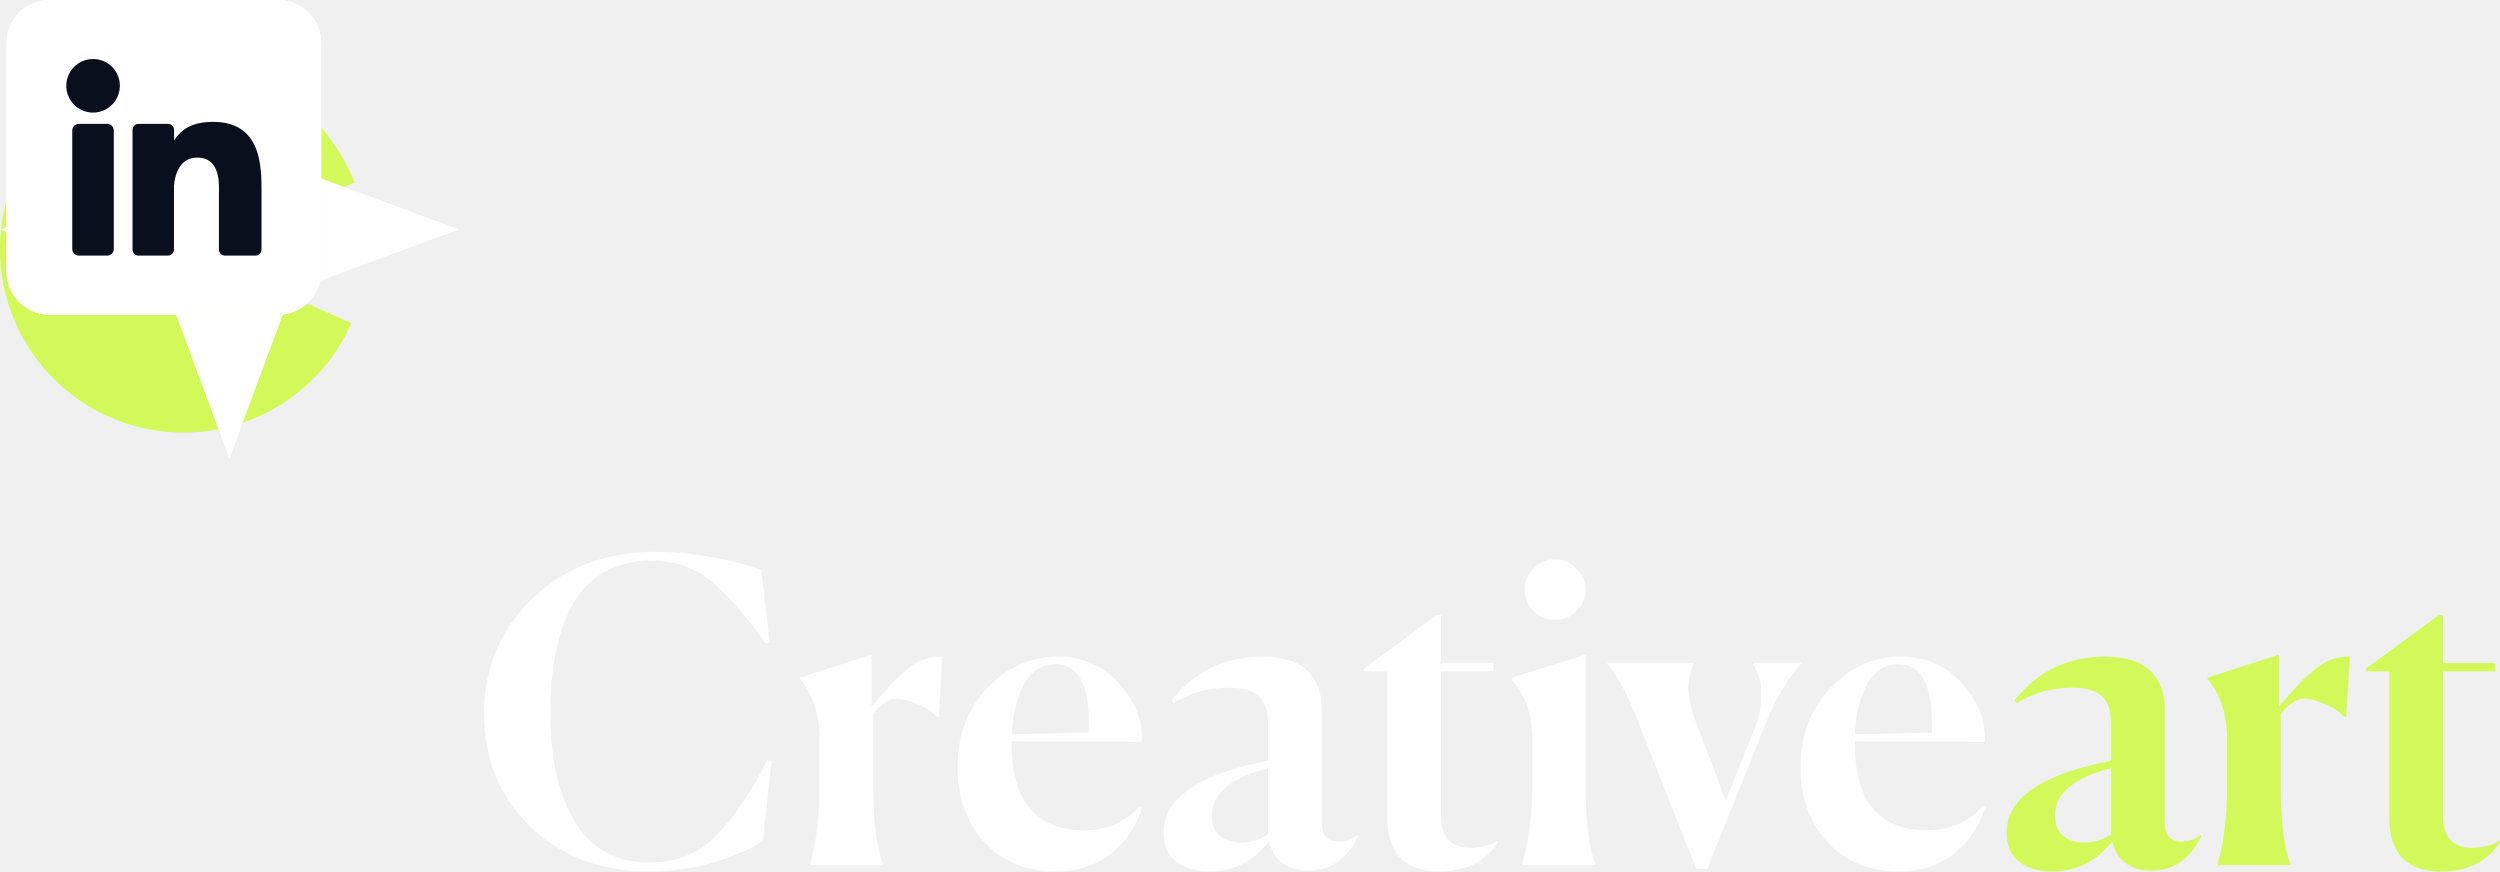
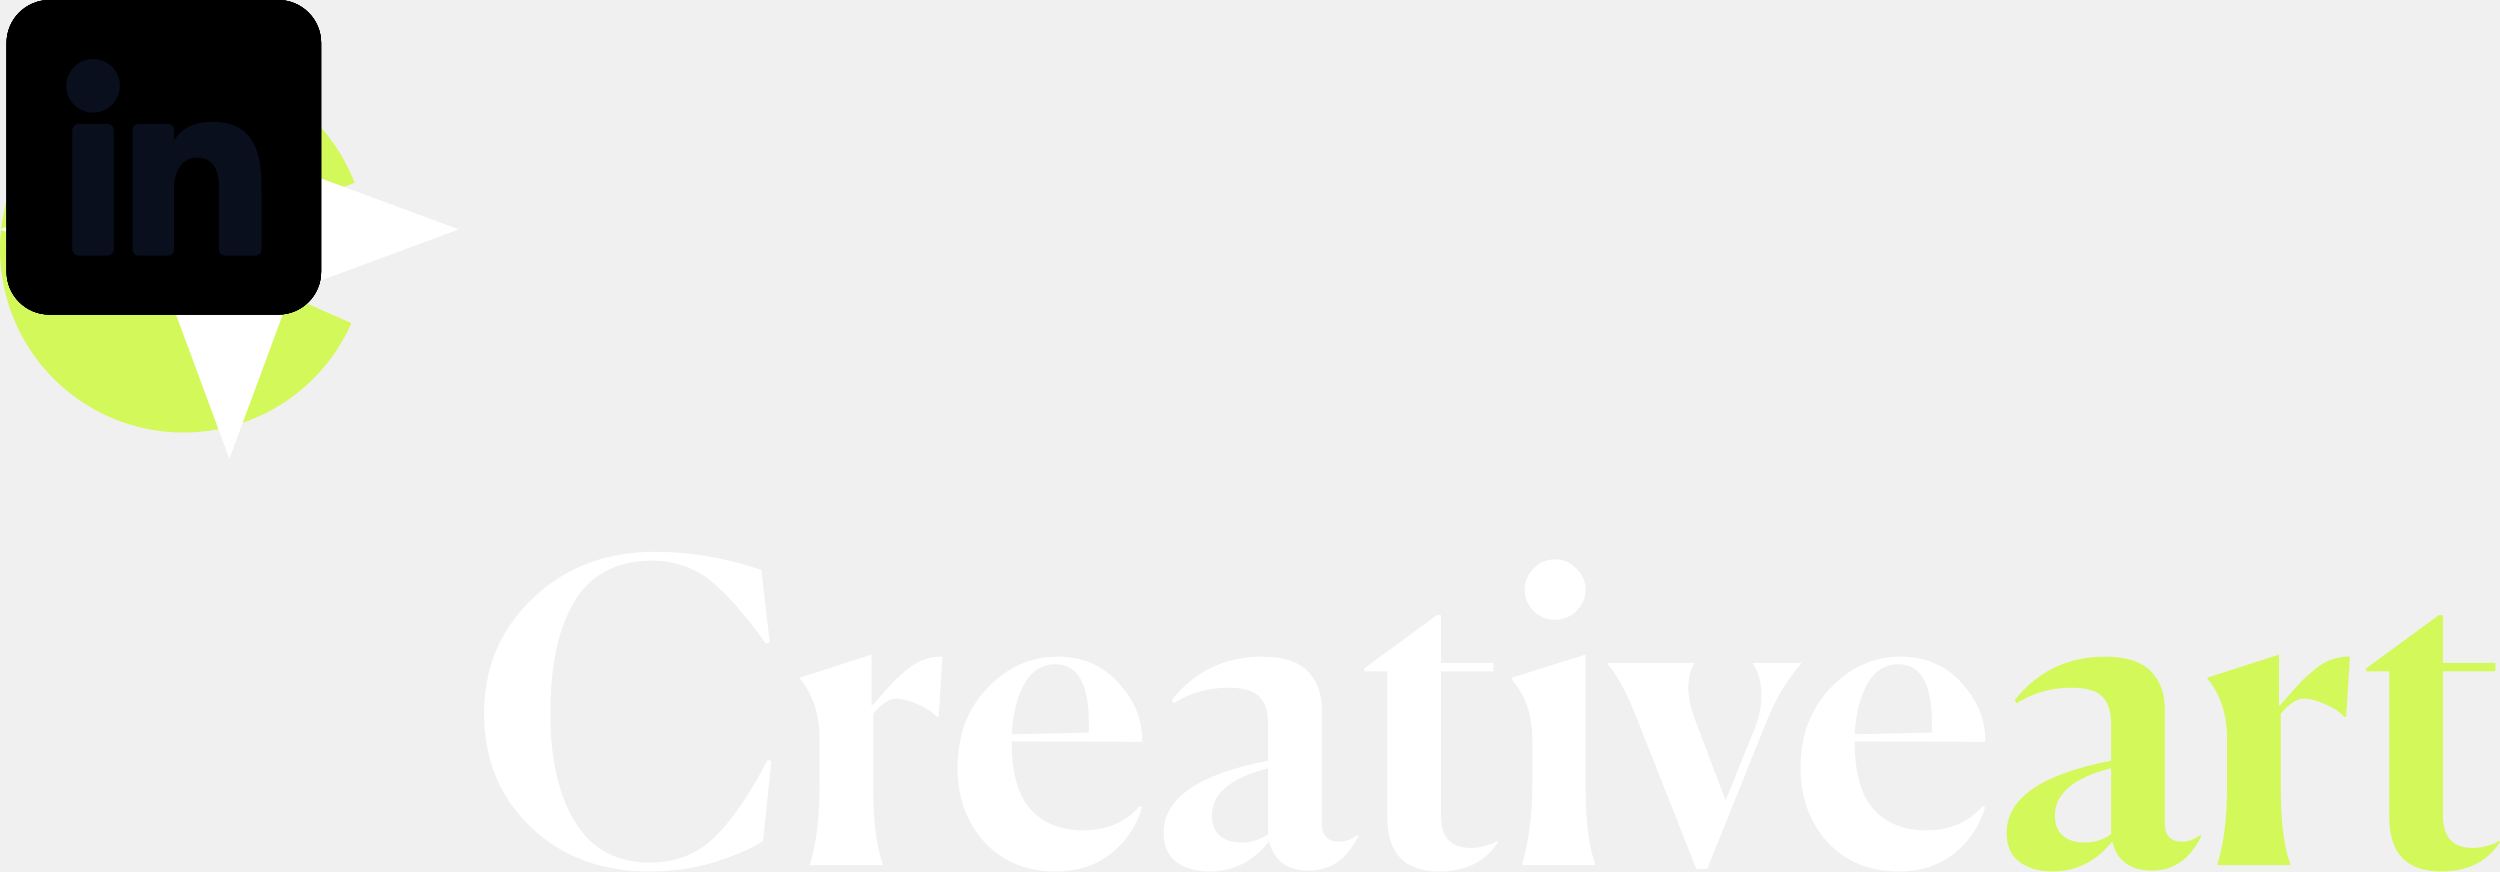
<svg xmlns="http://www.w3.org/2000/svg">
  <g id="logo">
    <path d="M27.053 13.939C25.883 10.919 23.701 8.399 20.88 6.807C18.059 5.215 14.774 4.651 11.583 5.21C8.393 5.769 5.495 7.417 3.384 9.874C1.272 12.33 0.078 15.442 0.004 18.68C-0.07 21.918 0.981 25.082 2.978 27.632C4.975 30.182 7.794 31.961 10.956 32.665C14.117 33.369 17.425 32.956 20.316 31.494C23.206 30.033 25.501 27.615 26.808 24.652L14 19L27.053 13.939Z" fill="#D3F85A" />
    <circle cx="6" cy="19" r="2" fill="#090F1D" />
    <path d="M58.208 64.144C57.632 64.592 56.523 65.093 54.88 65.648C53.259 66.203 51.477 66.48 49.536 66.48C45.845 66.48 42.816 65.339 40.448 63.056C38.101 60.773 36.928 57.893 36.928 54.416C36.928 50.939 38.165 48.016 40.64 45.648C43.115 43.28 46.229 42.096 49.984 42.096C52.629 42.096 55.328 42.555 58.08 43.472L58.72 49.008L58.432 49.104C56.747 46.757 55.285 45.115 54.048 44.176C52.811 43.237 51.36 42.768 49.696 42.768C48.331 42.768 47.136 43.056 46.112 43.632C45.109 44.187 44.309 44.997 43.712 46.064C43.115 47.131 42.677 48.357 42.4 49.744C42.123 51.109 41.984 52.667 41.984 54.416C41.984 57.936 42.624 60.72 43.904 62.768C45.184 64.795 47.072 65.808 49.568 65.808C51.531 65.808 53.173 65.168 54.496 63.888C55.819 62.608 57.173 60.635 58.56 57.968L58.848 58.064L58.208 64.144ZM61.785 66V65.936C62.276 64.336 62.521 62.373 62.521 60.048V56.336C62.521 54.501 62.02 52.976 61.017 51.76V51.696L66.489 49.936V53.84H66.521C66.628 53.733 66.895 53.435 67.321 52.944C67.748 52.453 68.079 52.091 68.313 51.856C68.569 51.621 68.9 51.333 69.305 50.992C69.732 50.651 70.159 50.416 70.585 50.288C71.012 50.139 71.449 50.075 71.897 50.096L71.609 54.672H71.449C71.129 54.309 70.639 53.989 69.977 53.712C69.337 53.435 68.815 53.296 68.409 53.296C67.855 53.296 67.257 53.68 66.617 54.448V60.048C66.617 62.651 66.863 64.613 67.353 65.936V66H61.785ZM80.506 50.672C79.503 50.672 78.714 51.173 78.138 52.176C77.583 53.179 77.263 54.459 77.178 56.016L83.066 55.888V55.152C83.066 52.165 82.213 50.672 80.506 50.672ZM87.13 61.584C86.682 63.056 85.882 64.24 84.73 65.136C83.599 66.032 82.191 66.48 80.506 66.48C78.287 66.48 76.485 65.733 75.098 64.24C73.733 62.725 73.05 60.837 73.05 58.576C73.05 56.101 73.807 54.075 75.322 52.496C76.837 50.896 78.618 50.096 80.666 50.096C82.607 50.096 84.175 50.779 85.37 52.144C86.586 53.488 87.173 54.971 87.13 56.592L77.178 56.56V56.656C77.178 58.96 77.658 60.656 78.618 61.744C79.599 62.811 80.933 63.344 82.618 63.344C84.453 63.344 85.893 62.725 86.938 61.488L87.13 61.584ZM94.689 64.272C95.479 64.272 96.162 64.059 96.737 63.632V58.608C93.879 59.333 92.45 60.539 92.45 62.224C92.45 62.864 92.641 63.365 93.025 63.728C93.431 64.091 93.986 64.272 94.689 64.272ZM99.841 66.416C98.988 66.416 98.305 66.213 97.793 65.808C97.281 65.403 96.962 64.859 96.834 64.176C95.618 65.712 94.092 66.48 92.257 66.48C91.234 66.48 90.391 66.235 89.73 65.744C89.09 65.253 88.769 64.517 88.769 63.536C88.769 60.891 91.425 59.056 96.737 58.032V55.216C96.737 54.277 96.513 53.584 96.066 53.136C95.618 52.688 94.839 52.464 93.73 52.464C92.172 52.464 90.775 52.859 89.537 53.648L89.377 53.424C91.127 51.205 93.431 50.096 96.29 50.096C97.868 50.096 99.02 50.459 99.746 51.184C100.471 51.909 100.834 52.88 100.834 54.096V62.8C100.834 63.739 101.271 64.208 102.146 64.208C102.636 64.208 103.106 64.037 103.554 63.696L103.618 63.792C102.764 65.541 101.506 66.416 99.841 66.416ZM109.8 66.48C107.155 66.48 105.832 65.104 105.832 62.352V51.216H104.072V50.992L109.608 46.928H109.928V50.576H113.928V51.216H109.928V62.224C109.928 63.867 110.686 64.688 112.2 64.688C112.542 64.688 112.872 64.645 113.192 64.56C113.512 64.475 113.747 64.4 113.896 64.336C114.046 64.251 114.142 64.187 114.184 64.144L114.28 64.24C113.32 65.733 111.827 66.48 109.8 66.48ZM120.96 44.976C120.96 45.616 120.726 46.16 120.256 46.608C119.808 47.056 119.264 47.28 118.624 47.28C117.984 47.28 117.44 47.056 116.992 46.608C116.544 46.16 116.32 45.616 116.32 44.976C116.32 44.357 116.544 43.824 116.992 43.376C117.44 42.907 117.984 42.672 118.624 42.672C119.264 42.672 119.808 42.907 120.256 43.376C120.726 43.824 120.96 44.357 120.96 44.976ZM116.128 65.936C116.64 64.037 116.896 62.075 116.896 60.048V56.432C116.896 54.555 116.384 53.04 115.36 51.888V51.696L120.96 49.936V60.048C120.96 62.629 121.206 64.592 121.696 65.936V66H116.128V65.936ZM124.895 54.864C124.127 52.901 123.369 51.493 122.623 50.64V50.576H129.247V50.64C128.991 51.045 128.841 51.589 128.799 52.272C128.777 52.955 128.927 53.776 129.247 54.736L131.647 61.072L133.951 55.344C134.207 54.661 134.345 53.989 134.367 53.328C134.388 52.645 134.335 52.101 134.207 51.696C134.079 51.269 133.919 50.917 133.727 50.64V50.576H137.407V50.64C136.404 51.728 135.529 53.179 134.783 54.992L130.239 66.288H129.407L124.895 54.864ZM144.819 50.672C143.816 50.672 143.027 51.173 142.451 52.176C141.896 53.179 141.576 54.459 141.491 56.016L147.379 55.888V55.152C147.379 52.165 146.525 50.672 144.819 50.672ZM151.443 61.584C150.995 63.056 150.195 64.24 149.043 65.136C147.912 66.032 146.504 66.48 144.819 66.48C142.6 66.48 140.797 65.733 139.411 64.24C138.045 62.725 137.363 60.837 137.363 58.576C137.363 56.101 138.12 54.075 139.635 52.496C141.149 50.896 142.931 50.096 144.979 50.096C146.92 50.096 148.488 50.779 149.683 52.144C150.899 53.488 151.485 54.971 151.443 56.592L141.491 56.56V56.656C141.491 58.96 141.971 60.656 142.931 61.744C143.912 62.811 145.245 63.344 146.931 63.344C148.765 63.344 150.205 62.725 151.251 61.488L151.443 61.584Z" fill="white" />
    <path d="M159.002 64.272C159.791 64.272 160.474 64.059 161.05 63.632V58.608C158.191 59.333 156.762 60.539 156.762 62.224C156.762 62.864 156.954 63.365 157.338 63.728C157.743 64.091 158.298 64.272 159.002 64.272ZM164.154 66.416C163.301 66.416 162.618 66.213 162.106 65.808C161.594 65.403 161.274 64.859 161.146 64.176C159.93 65.712 158.405 66.48 156.57 66.48C155.546 66.48 154.703 66.235 154.042 65.744C153.402 65.253 153.082 64.517 153.082 63.536C153.082 60.891 155.738 59.056 161.05 58.032V55.216C161.05 54.277 160.826 53.584 160.378 53.136C159.93 52.688 159.151 52.464 158.042 52.464C156.485 52.464 155.087 52.859 153.85 53.648L153.69 53.424C155.439 51.205 157.743 50.096 160.602 50.096C162.181 50.096 163.333 50.459 164.058 51.184C164.783 51.909 165.146 52.88 165.146 54.096V62.8C165.146 63.739 165.583 64.208 166.458 64.208C166.949 64.208 167.418 64.037 167.866 63.696L167.93 63.792C167.077 65.541 165.818 66.416 164.154 66.416ZM169.16 66V65.936C169.651 64.336 169.896 62.373 169.896 60.048V56.336C169.896 54.501 169.395 52.976 168.392 51.76V51.696L173.864 49.936V53.84H173.896C174.003 53.733 174.27 53.435 174.696 52.944C175.123 52.453 175.454 52.091 175.688 51.856C175.944 51.621 176.275 51.333 176.68 50.992C177.107 50.651 177.534 50.416 177.96 50.288C178.387 50.139 178.824 50.075 179.272 50.096L178.984 54.672H178.824C178.504 54.309 178.014 53.989 177.352 53.712C176.712 53.435 176.19 53.296 175.784 53.296C175.23 53.296 174.632 53.68 173.992 54.448V60.048C173.992 62.651 174.238 64.613 174.728 65.936V66H169.16ZM186.238 66.48C183.592 66.48 182.27 65.104 182.27 62.352V51.216H180.51V50.992L186.046 46.928H186.366V50.576H190.366V51.216H186.366V62.224C186.366 63.867 187.123 64.688 188.638 64.688C188.979 64.688 189.31 64.645 189.63 64.56C189.95 64.475 190.184 64.4 190.334 64.336C190.483 64.251 190.579 64.187 190.622 64.144L190.718 64.24C189.758 65.733 188.264 66.48 186.238 66.48Z" fill="#D3F85A" />
  </g>
  <g id="star">
    <path d="M17.5 0L22.227 12.773L35 17.5L22.227 22.227L17.5 35L12.773 22.227L0 17.5L12.773 12.773L17.5 0Z" fill="white" />
  </g>
  <g id="clock">
    <path d="M22 12.5C22 18.02 17.52 22.5 12 22.5C6.48 22.5 2 18.02 2 12.5C2 6.98 6.48 2.5 12 2.5C17.52 2.5 22 6.98 22 12.5Z" stroke="white" stroke-width="1.5" stroke-linecap="round" stroke-linejoin="round" />
    <path d="M15.71 15.68L12.61 13.83C12.07 13.51 11.63 12.74 11.63 12.11V8.01" stroke="white" stroke-width="1.5" stroke-linecap="round" stroke-linejoin="round" />
  </g>
  <g id="ethereum">
    <path d="M6.9 9.6L11.7 7.5C11.9 7.4 12.1 7.4 12.4 7.5L17.2 9.6C17.6 9.8 18 9.3 17.7 8.9L12.7 2.8C12.4 2.4 11.8 2.4 11.5 2.8L6.5 8.9C6.1 9.3 6.5 9.8 6.9 9.6Z" stroke="white" stroke-width="1.5" stroke-miterlimit="10" stroke-linecap="round" stroke-linejoin="round" />
    <path d="M6.9 15.4L11.7 17.5C11.9 17.6 12.1 17.6 12.4 17.5L17.2 15.4C17.6 15.2 18 15.7 17.7 16.1L12.7 22.2C12.4 22.6 11.8 22.6 11.5 22.2L6.5 16.1C6.1 15.7 6.5 15.2 6.9 15.4Z" stroke="white" stroke-width="1.5" stroke-miterlimit="10" stroke-linecap="round" stroke-linejoin="round" />
    <path d="M12 9.9L6.8 12.5L12 15.1L17.2 12.5L12 9.9Z" stroke="white" stroke-width="1.5" stroke-miterlimit="10" stroke-linecap="round" stroke-linejoin="round" />
  </g>
  <g id="facebook">
-     <path d="M21.227 0H3.773C1.965 0 0.5 1.465 0.5 3.273V20.727C0.5 22.535 1.965 24 3.773 24H21.227C23.035 24 24.5 22.535 24.5 20.727V3.273C24.5 1.465 23.035 0 21.227 0Z" fill="#D3F85A" />
+     <path d="M21.227 0H3.773C1.965 0 0.5 1.465 0.5 3.273V20.727C0.5 22.535 1.965 24 3.773 24H21.227C23.035 24 24.5 22.535 24.5 20.727V3.273C24.5 1.465 23.035 0 21.227 0Z" fill="currentColor" />
    <path d="M16.302 10.579L16.061 12.669C16.05 12.765 16.006 12.853 15.935 12.918C15.864 12.982 15.772 13.019 15.676 13.02H13.494L13.483 19.218C13.484 19.291 13.456 19.362 13.405 19.415C13.354 19.468 13.284 19.498 13.21 19.5H11C10.963 19.5 10.927 19.493 10.893 19.478C10.859 19.464 10.829 19.443 10.803 19.416C10.778 19.39 10.758 19.358 10.745 19.324C10.732 19.29 10.726 19.253 10.727 19.216V13.02H9.091C9.04 13.02 8.989 13.009 8.941 12.989C8.894 12.969 8.851 12.939 8.815 12.902C8.779 12.866 8.751 12.822 8.732 12.775C8.713 12.727 8.703 12.676 8.704 12.624L8.695 10.534C8.695 10.482 8.704 10.431 8.723 10.383C8.742 10.335 8.771 10.292 8.807 10.255C8.843 10.218 8.885 10.188 8.933 10.168C8.98 10.148 9.031 10.137 9.083 10.136H10.727V8.118C10.727 5.775 12.118 4.5 14.158 4.5H15.83C15.882 4.501 15.933 4.511 15.98 4.532C16.028 4.552 16.071 4.581 16.107 4.618C16.143 4.655 16.172 4.699 16.191 4.747C16.21 4.795 16.219 4.846 16.219 4.898V6.657C16.219 6.709 16.21 6.76 16.191 6.808C16.172 6.856 16.143 6.9 16.107 6.937C16.071 6.974 16.028 7.004 15.98 7.024C15.933 7.044 15.882 7.055 15.83 7.055H14.805C13.696 7.055 13.48 7.601 13.48 8.389V10.136H15.917C15.973 10.137 16.027 10.149 16.078 10.172C16.128 10.196 16.173 10.229 16.209 10.271C16.245 10.313 16.272 10.362 16.288 10.415C16.304 10.468 16.309 10.524 16.302 10.579Z" fill="#090F1D" />
  </g>
  <g id="telegram">
-     <path d="M21.227 0H3.773C1.965 0 0.5 1.465 0.5 3.273V20.727C0.5 22.535 1.965 24 3.773 24H21.227C23.035 24 24.5 22.535 24.5 20.727V3.273C24.5 1.465 23.035 0 21.227 0Z" fill="white" />
+     <path d="M21.227 0H3.773C1.965 0 0.5 1.465 0.5 3.273V20.727C0.5 22.535 1.965 24 3.773 24H21.227C23.035 24 24.5 22.535 24.5 20.727V3.273C24.5 1.465 23.035 0 21.227 0Z" fill="currentColor" />
    <path d="M19.037 6.205L18.789 6.295L5.319 11.148C5.224 11.177 5.141 11.238 5.083 11.319C5.026 11.401 4.997 11.5 5.002 11.599C5.006 11.699 5.044 11.795 5.108 11.871C5.173 11.947 5.261 12 5.359 12.021L8.845 12.975L9.496 14.884L10.146 16.793C10.184 16.887 10.243 16.97 10.32 17.035C10.397 17.1 10.488 17.146 10.587 17.168C10.685 17.19 10.787 17.187 10.885 17.161C10.982 17.134 11.071 17.084 11.145 17.015L12.946 15.314L16.483 17.712C16.916 18.007 17.532 17.789 17.642 17.303L19.985 6.952C20.1 6.439 19.56 6.018 19.037 6.205ZM17.318 8.502L11.232 13.477L10.945 13.711C10.883 13.761 10.841 13.834 10.831 13.913L10.767 14.442L10.591 15.929C10.592 15.947 10.587 15.965 10.575 15.978C10.563 15.992 10.546 16.001 10.528 16.002C10.51 16.004 10.492 15.998 10.478 15.986C10.465 15.974 10.456 15.958 10.455 15.94L9.96 14.454L9.448 12.934C9.427 12.866 9.429 12.792 9.456 12.726C9.483 12.659 9.532 12.604 9.595 12.57L15.928 8.94L17.12 8.258C17.293 8.157 17.471 8.377 17.318 8.502Z" fill="#090F1D" />
  </g>
  <g id="twitter">
-     <path d="M21.227 0H3.773C1.965 0 0.5 1.465 0.5 3.273V20.727C0.5 22.535 1.965 24 3.773 24H21.227C23.035 24 24.5 22.535 24.5 20.727V3.273C24.5 1.465 23.035 0 21.227 0Z" fill="white" />
+     <path d="M21.227 0H3.773C1.965 0 0.5 1.465 0.5 3.273V20.727C0.5 22.535 1.965 24 3.773 24H21.227C23.035 24 24.5 22.535 24.5 20.727V3.273C24.5 1.465 23.035 0 21.227 0Z" fill="currentColor" />
    <path d="M19.971 7.46C19.615 7.992 19.182 8.468 18.686 8.872C18.621 8.923 18.569 8.988 18.534 9.062C18.498 9.136 18.479 9.218 18.48 9.3V9.35C18.474 10.422 18.277 11.484 17.899 12.487C17.509 13.538 16.93 14.508 16.19 15.351C15.201 16.478 13.926 17.32 12.5 17.786C11.56 18.091 10.578 18.244 9.59 18.239C8.025 18.237 6.489 17.822 5.136 17.036C5.088 17.008 5.05 16.966 5.028 16.915C5.006 16.863 5.001 16.806 5.015 16.752C5.029 16.699 5.06 16.651 5.104 16.618C5.147 16.584 5.201 16.566 5.256 16.567H5.63C6.819 16.567 7.981 16.211 8.967 15.546C8.379 15.449 7.83 15.194 7.378 14.806C6.926 14.418 6.59 13.914 6.406 13.347C6.397 13.319 6.395 13.29 6.401 13.261C6.407 13.232 6.421 13.206 6.44 13.184C6.459 13.162 6.484 13.145 6.512 13.135C6.54 13.126 6.569 13.124 6.598 13.129C6.778 13.163 6.961 13.181 7.144 13.181H7.212C6.642 12.919 6.161 12.498 5.826 11.969C5.491 11.439 5.316 10.824 5.323 10.197C5.324 10.168 5.332 10.139 5.346 10.114C5.361 10.088 5.382 10.067 5.408 10.052C5.433 10.037 5.462 10.03 5.491 10.029C5.521 10.029 5.55 10.036 5.575 10.05C5.807 10.179 6.054 10.275 6.312 10.336C5.802 9.832 5.474 9.173 5.379 8.462C5.284 7.752 5.427 7.029 5.787 6.409C5.801 6.386 5.82 6.367 5.842 6.353C5.865 6.339 5.891 6.33 5.917 6.328C5.944 6.326 5.971 6.33 5.995 6.34C6.02 6.35 6.042 6.366 6.06 6.386C6.774 7.269 7.658 7.999 8.66 8.534C9.662 9.068 10.761 9.396 11.892 9.498H11.904C11.921 9.497 11.937 9.493 11.953 9.486C11.968 9.479 11.982 9.469 11.993 9.457C12.004 9.444 12.012 9.43 12.017 9.414C12.022 9.398 12.023 9.382 12.021 9.365C11.979 8.969 12.005 8.569 12.098 8.182C12.179 7.843 12.317 7.52 12.507 7.227C12.905 6.603 13.51 6.139 14.217 5.918C14.548 5.814 14.894 5.761 15.241 5.76C16.029 5.759 16.79 6.046 17.381 6.567C17.456 6.634 17.552 6.672 17.653 6.674C17.686 6.673 17.719 6.669 17.751 6.66C18.307 6.519 18.839 6.299 19.332 6.007C19.361 5.99 19.396 5.982 19.43 5.984C19.464 5.987 19.497 6 19.523 6.021C19.55 6.042 19.57 6.071 19.58 6.104C19.59 6.137 19.59 6.172 19.58 6.205C19.415 6.721 19.122 7.187 18.729 7.56C19.084 7.475 19.43 7.359 19.763 7.211C19.796 7.196 19.834 7.192 19.87 7.201C19.906 7.209 19.938 7.229 19.961 7.257C19.985 7.285 19.999 7.32 20 7.357C20.002 7.394 19.992 7.43 19.971 7.46Z" fill="#090F1D" />
  </g>
  <g id="linkedin">
-     <path d="M21.227 0H3.773C1.965 0 0.5 1.465 0.5 3.273V20.727C0.5 22.535 1.965 24 3.773 24H21.227C23.035 24 24.5 22.535 24.5 20.727V3.273C24.5 1.465 23.035 0 21.227 0Z" fill="white" />
+     <path d="M21.227 0H3.773C1.965 0 0.5 1.465 0.5 3.273V20.727C0.5 22.535 1.965 24 3.773 24H21.227C23.035 24 24.5 22.535 24.5 20.727V3.273C24.5 1.465 23.035 0 21.227 0Z" fill="currentColor" />
    <path d="M9.145 6.545C9.145 6.95 9.026 7.345 8.801 7.682C8.576 8.018 8.257 8.28 7.883 8.435C7.509 8.59 7.098 8.631 6.701 8.552C6.304 8.473 5.94 8.278 5.654 7.992C5.368 7.706 5.173 7.341 5.094 6.944C5.015 6.548 5.055 6.136 5.21 5.763C5.365 5.389 5.627 5.069 5.964 4.845C6.3 4.62 6.695 4.5 7.1 4.5C7.643 4.5 8.163 4.715 8.546 5.099C8.93 5.483 9.145 6.003 9.145 6.545ZM8.682 9.955V18.991C8.682 19.058 8.669 19.124 8.644 19.186C8.619 19.247 8.582 19.304 8.535 19.351C8.488 19.398 8.432 19.436 8.37 19.461C8.309 19.487 8.243 19.5 8.176 19.5H6.02C5.953 19.5 5.887 19.487 5.826 19.462C5.764 19.436 5.708 19.399 5.661 19.352C5.614 19.305 5.576 19.249 5.551 19.187C5.526 19.125 5.513 19.059 5.513 18.993V9.955C5.513 9.82 5.566 9.691 5.661 9.596C5.756 9.501 5.885 9.447 6.02 9.447H8.176C8.31 9.448 8.439 9.501 8.534 9.596C8.629 9.691 8.682 9.82 8.682 9.955ZM19.951 14.659V19.034C19.951 19.095 19.939 19.156 19.916 19.212C19.892 19.269 19.858 19.32 19.815 19.364C19.771 19.407 19.72 19.442 19.663 19.465C19.607 19.488 19.546 19.5 19.485 19.5H17.166C17.105 19.5 17.044 19.488 16.988 19.465C16.931 19.442 16.88 19.407 16.836 19.364C16.793 19.32 16.759 19.269 16.735 19.212C16.712 19.156 16.7 19.095 16.7 19.034V14.794C16.7 14.161 16.886 12.023 15.046 12.023C13.621 12.023 13.331 13.486 13.273 14.144V19.034C13.273 19.156 13.225 19.274 13.139 19.361C13.053 19.448 12.936 19.498 12.814 19.5H10.575C10.513 19.5 10.453 19.488 10.396 19.465C10.34 19.441 10.289 19.407 10.245 19.363C10.202 19.32 10.168 19.269 10.145 19.212C10.121 19.155 10.109 19.095 10.11 19.034V9.915C10.109 9.854 10.121 9.793 10.145 9.737C10.168 9.68 10.202 9.629 10.245 9.585C10.289 9.542 10.34 9.508 10.396 9.484C10.453 9.461 10.513 9.449 10.575 9.449H12.814C12.937 9.449 13.056 9.498 13.143 9.585C13.231 9.673 13.28 9.791 13.28 9.915V10.703C13.809 9.91 14.593 9.297 16.266 9.297C19.973 9.297 19.951 12.758 19.951 14.659Z" fill="#090F1D" />
  </g>
</svg>
